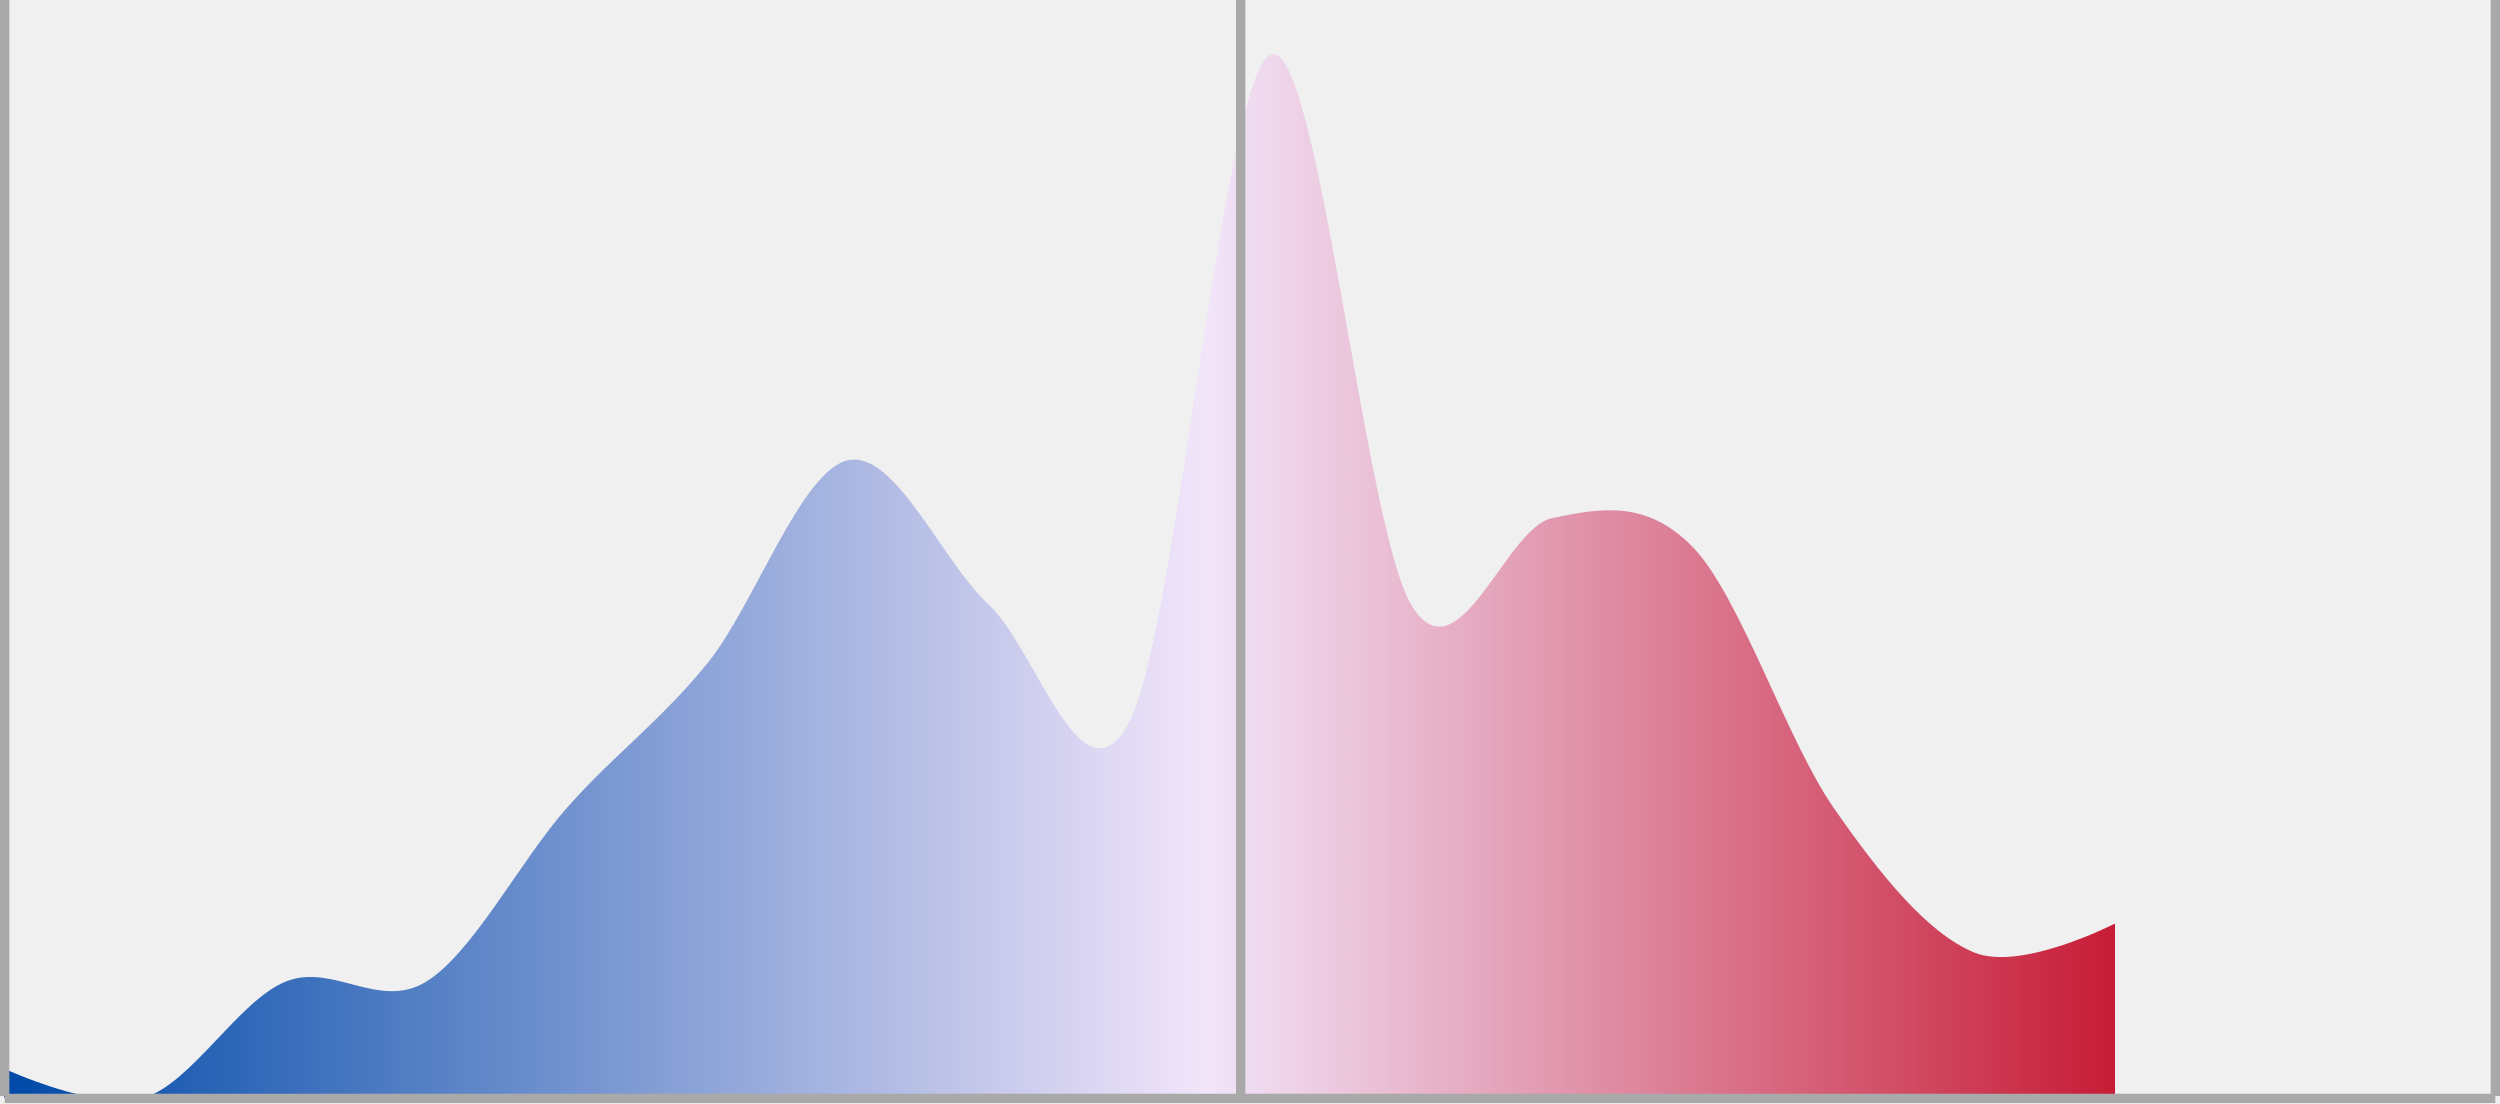
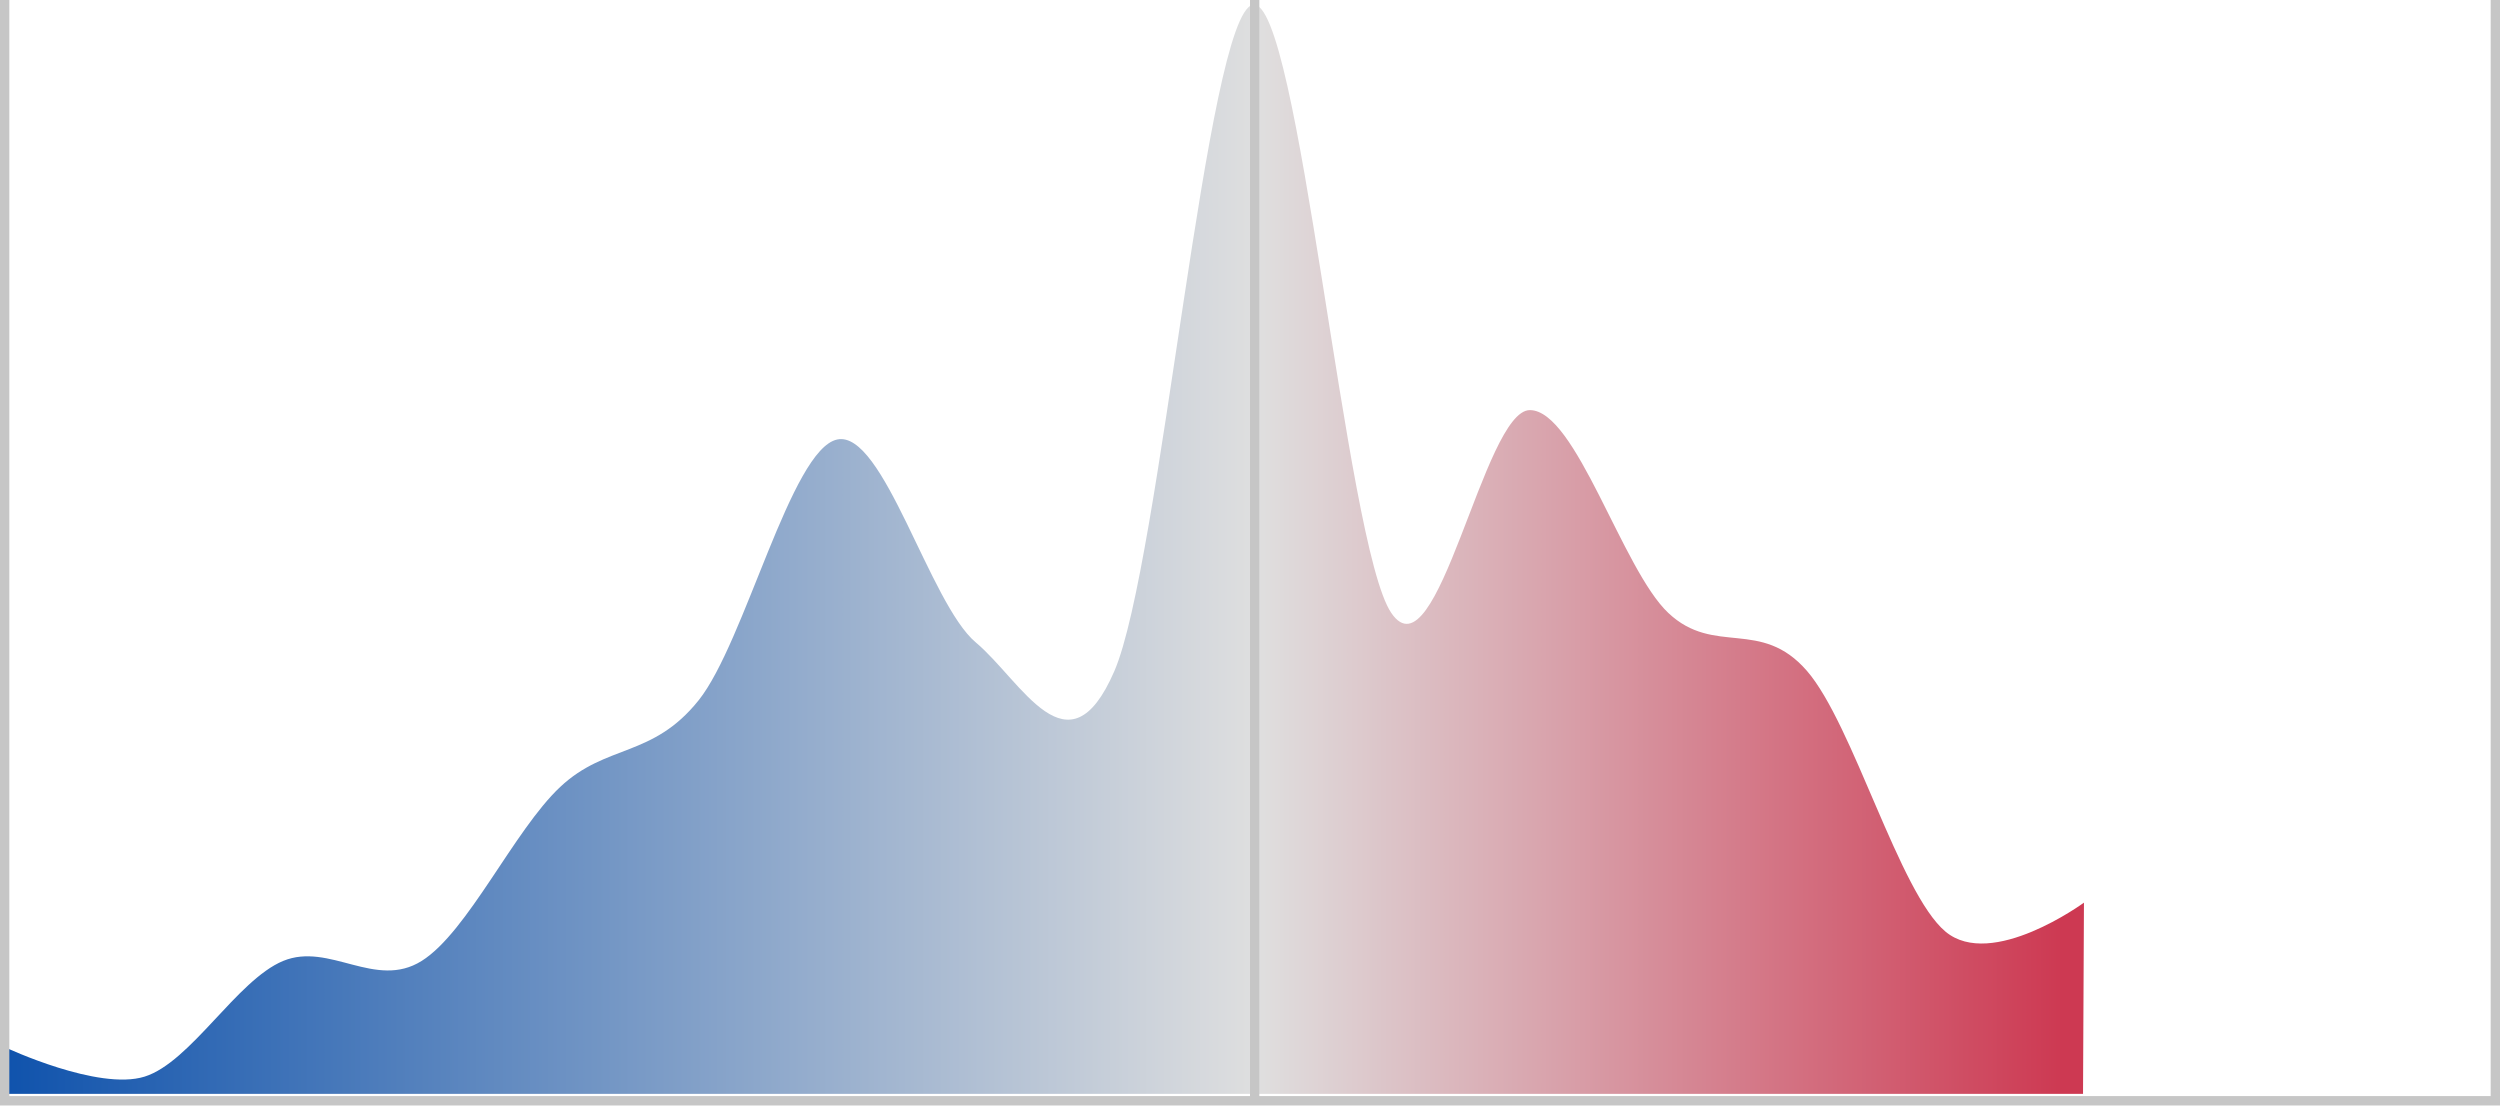
- <svg xmlns="http://www.w3.org/2000/svg" xmlns:xlink="http://www.w3.org/1999/xlink" viewBox="0 0 536 236.5">
+ <svg xmlns="http://www.w3.org/2000/svg" width="536" height="237" viewBox="0 0 536 237" fill="none">
+   <rect width="536" height="237" fill="white" />
+   <path d="M1 234.528H446.6L446.8 193.528C446.8 193.528 427 208.028 417.1 199.728C407.2 191.428 397.3 155.228 387.4 143.828C377.5 132.428 367.6 140.728 357.7 131.428C347.8 122.128 337.9 87.928 328 87.928C318.1 87.928 308.2 145.928 298.3 131.428C288.4 116.928 278.5 -1.072 268.6 1.028C258.7 3.128 248.8 121.128 238.9 143.928C229 166.728 219.1 146.028 209.2 137.728C199.3 129.428 189.4 92.128 179.5 94.228C169.6 96.328 159.7 137.728 149.8 150.128C139.9 162.528 130 159.428 120.1 168.728C110.2 178.028 100.3 199.828 90.4 206.028C80.5 212.228 70.6 201.928 60.7 206.028C50.8 210.128 40.9 227.728 31 230.828C21.1 233.928 1.3 224.628 1.3 224.628L1 234.528Z" fill="url(#paint0_linear)" />
+   <path fill-rule="evenodd" clip-rule="evenodd" d="M0 0V235V237H2H268H270H534H536V235V0H534V235H270V0H268V235H2V0H0Z" fill="#C6C6C6" />
  <defs>
-     <style>.cls-1{fill:#fff;stroke:#a9a9a9;stroke-miterlimit:10;stroke-width:2px;}.cls-2{fill:url(#linear-gradient);}</style>
-     <linearGradient id="linear-gradient" x1="0.84" y1="123.77" x2="453.46" y2="123.77" gradientUnits="userSpaceOnUse">
-       <stop offset="0" stop-color="#0049a8" />
-       <stop offset="0.57" stop-color="#f2e5fa" />
-       <stop offset="1" stop-color="#c71c36" />
+     <linearGradient id="paint0_linear" x1="442.28" y1="131.091" x2="-6.063" y2="131.091" gradientUnits="userSpaceOnUse">
+       <stop stop-color="#CD3952" />
+       <stop offset="0.385" stop-color="#DFDFDF" />
+       <stop offset="1" stop-color="#0A4FAB" />
    </linearGradient>
-     <symbol id="Hashmarks" data-name="Hashmarks" viewBox="0 0 536 236.5">
-       <line class="cls-1" x1="535" x2="535" y2="235" />
-       <line class="cls-1" x1="266" x2="266" y2="235" />
-       <line class="cls-1" x1="1" x2="1" y2="235" />
-       <line class="cls-1" x1="1" y1="235.5" x2="535" y2="235.5" />
-     </symbol>
  </defs>
-   <g id="Layer_2" data-name="Layer 2">
-     <g id="Final_Items_PLAN" data-name="Final Items PLAN">
-       <g id="statehouse_eg_plan_curve">
-         <path id="statehouse_eg_plan_curve_2020" class="cls-2" d="M.86,235.31l452.6-.18V198s-20.12,10.36-30.18,6.22-20.11-16.57-30.17-31.06S373,127.65,362.94,117.3s-20.12-8.29-30.18-6.21-20.12,35.19-30.17,18.63S282.47,7.56,272.41,11.7,252.3,134.9,242.24,154.56,222.12,139,212.06,129.72,192,96.59,181.89,98.66s-20.12,31.06-30.17,43.48-20.12,19.67-30.18,31.06-20.12,31.06-30.17,37.27-20.12-4.14-30.18,0S41.08,232.21,31,235.31.84,229.1.84,229.1Z" />
-         <use width="536" height="236.5" xlink:href="#Hashmarks" />
-       </g>
-     </g>
-   </g>
</svg>
